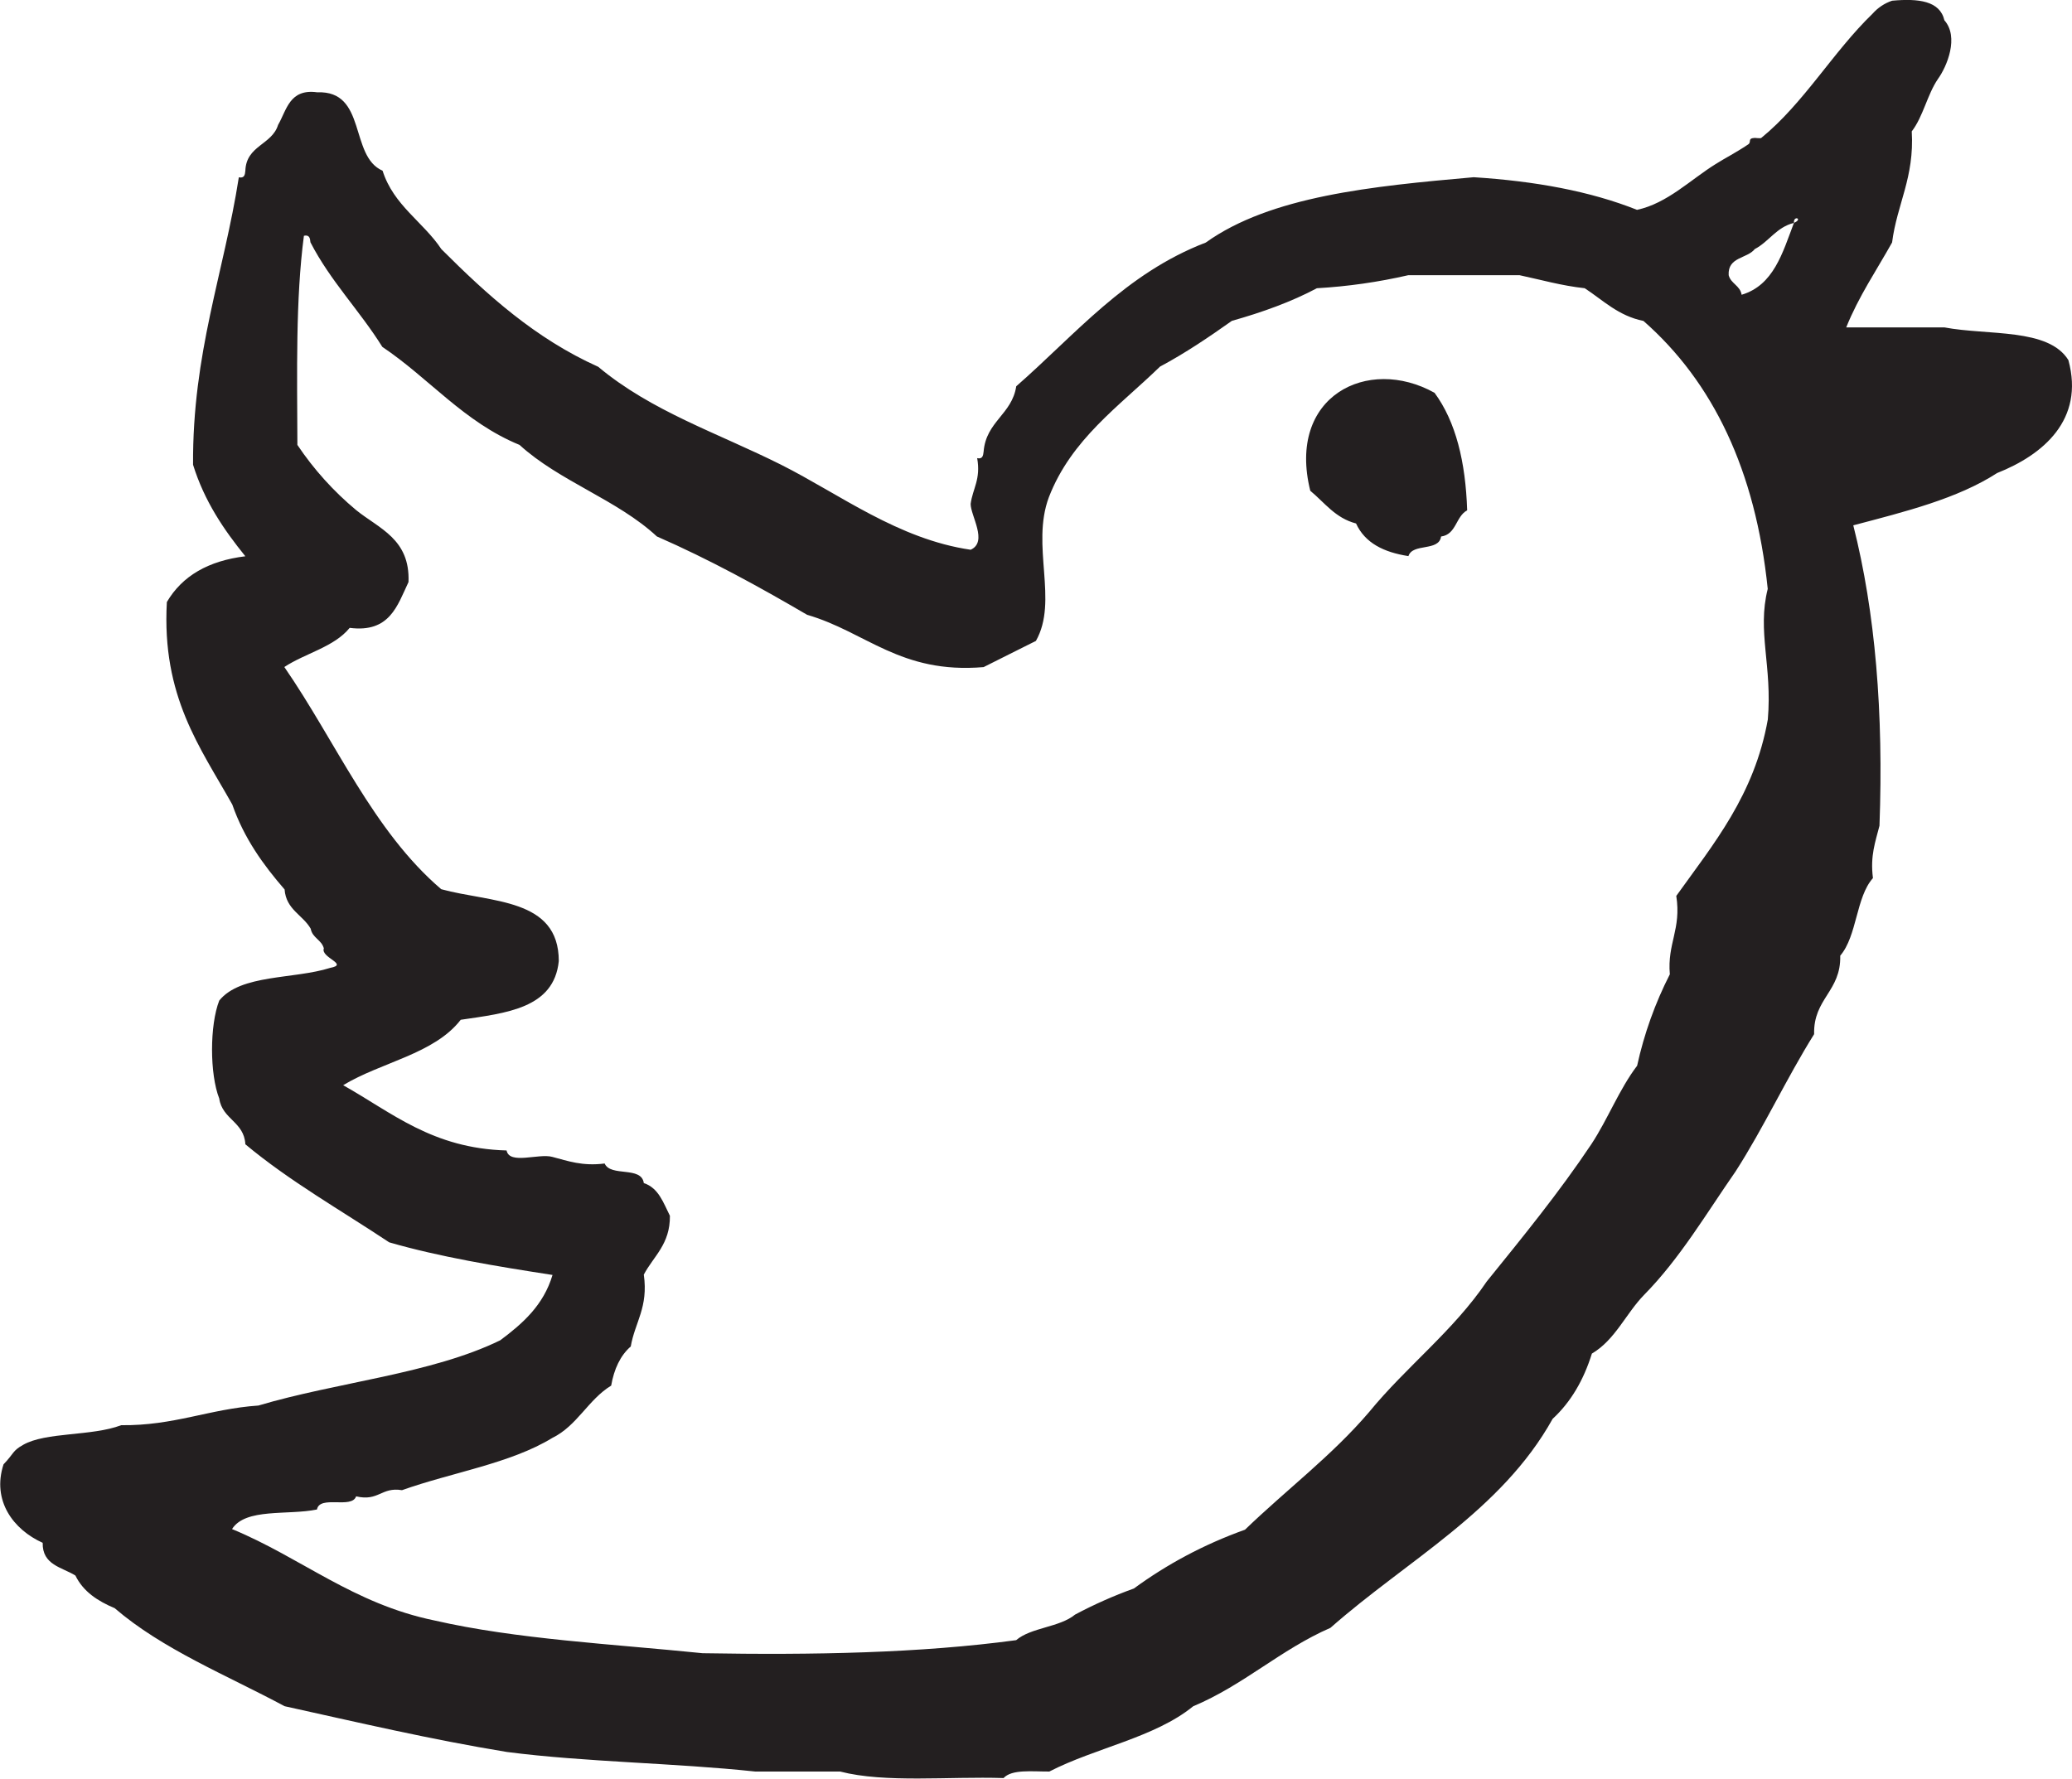
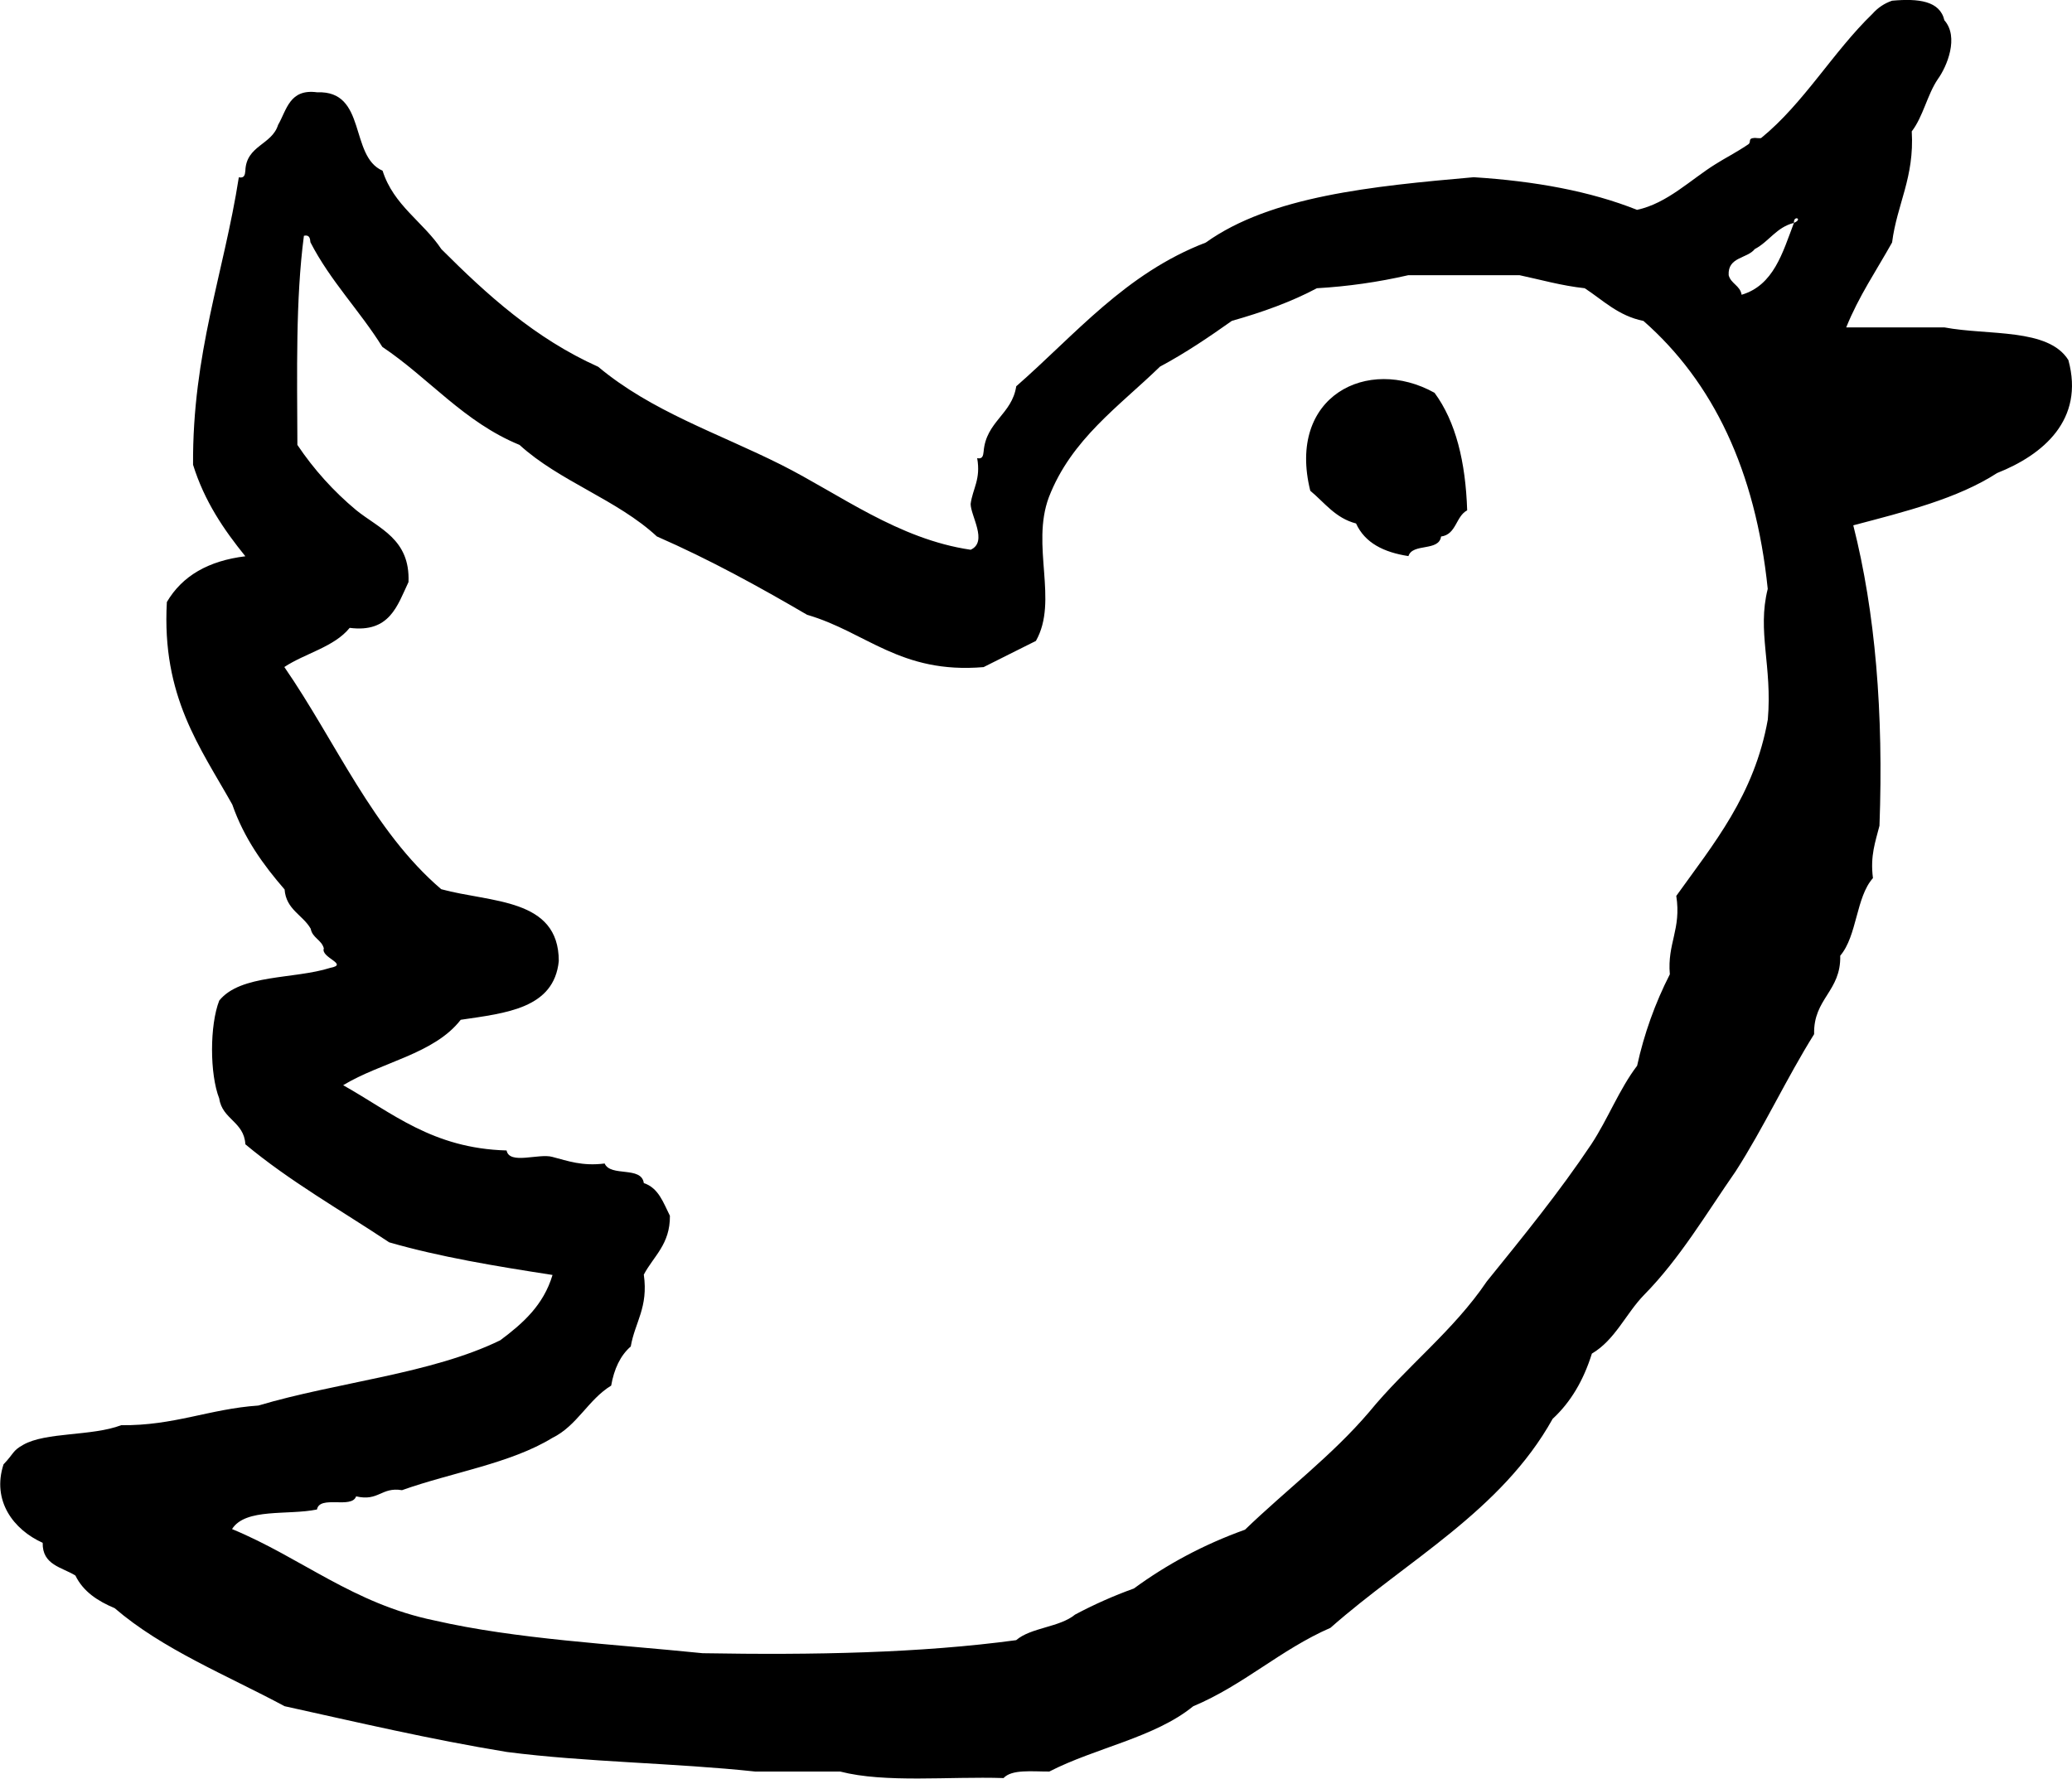
<svg xmlns="http://www.w3.org/2000/svg" width="23.494" height="20.168" viewBox="52.253 53.771 23.494 20.168">
-   <path fill="#231F20" d="M75.706 57.855c-.227-.366-.909-.277-1.407-.371h-1.112c.142-.353.343-.646.52-.963.056-.438.254-.734.223-1.26.129-.167.176-.417.296-.593.104-.144.242-.477.074-.667-.051-.221-.295-.249-.593-.222a.515.515 0 0 0-.222.148c-.448.433-.778 1.014-1.261 1.408-.009.008-.062 0-.074 0-.087.005-.033.046-.075.074-.146.098-.257.152-.369.223-.284.176-.547.445-.891.519-.529-.211-1.156-.326-1.852-.37-1.157.102-2.303.215-3.038.741-.911.35-1.477 1.042-2.149 1.63-.049.32-.342.398-.37.741-.005.045-.012.088-.073.074.043.241-.051.345-.074.519-.001.133.199.431 0 .52-.822-.12-1.485-.63-2.149-.964-.718-.36-1.468-.604-2.074-1.111-.716-.322-1.26-.816-1.778-1.334-.208-.312-.542-.496-.667-.89-.379-.164-.175-.912-.741-.889-.315-.043-.345.199-.444.37-.07.227-.361.232-.371.519-.004.046-.011.088-.074.075-.17 1.089-.527 1.992-.519 3.26.129.415.35.738.593 1.038-.418.051-.716.222-.89.519-.06 1.073.378 1.647.742 2.297.134.384.352.685.593.963.017.229.206.288.296.445.019.105.123.125.149.223-.04.105.289.18.073.221-.413.131-1.016.07-1.259.371-.109.279-.109.833 0 1.111.034.237.282.262.296.519.499.417 1.082.747 1.631 1.112.574.166 1.211.271 1.852.37-.102.343-.338.551-.593.741-.78.381-1.849.474-2.742.74-.555.038-.956.23-1.556.223-.333.127-.854.075-1.112.223-.122.068-.102.096-.222.221-.134.412.111.74.444.89-.005.253.219.276.371.371.089.183.254.29.445.37.544.468 1.268.759 1.927 1.112.83.183 1.648.376 2.52.519.896.116 1.901.124 2.816.222h.963c.511.132 1.23.054 1.853.074.095-.102.322-.073.519-.074.522-.269 1.196-.385 1.631-.74.574-.241.989-.642 1.557-.89.866-.765 1.937-1.324 2.519-2.37.205-.189.351-.438.445-.74.265-.156.385-.454.593-.667.404-.41.706-.924 1.037-1.4.319-.496.576-1.054.89-1.556-.01-.405.306-.484.296-.89.193-.226.177-.662.371-.88-.033-.255.029-.415.074-.594.047-1.281-.047-2.422-.297-3.407.588-.155 1.181-.302 1.631-.593.52-.206.993-.603.808-1.281zm-3.408 4.076c-.153.859-.615 1.41-1.038 2.001.059.379-.104.538-.073.889a4.303 4.303 0 0 0-.371 1.037c-.203.267-.332.606-.519.89-.366.548-.777 1.051-1.186 1.557-.378.56-.912.965-1.334 1.481-.42.493-.942.885-1.407 1.334-.474.17-.89.396-1.26.667a5.06 5.06 0 0 0-.667.296c-.177.146-.499.145-.668.29-1.086.147-2.3.17-3.555.148-1.031-.105-2.115-.159-3.039-.371-.922-.189-1.511-.712-2.297-1.037.153-.242.634-.154.963-.222.031-.166.394-.003.444-.149.257.06.285-.109.52-.07.563-.201 1.23-.302 1.705-.593.282-.138.406-.434.667-.593.033-.189.104-.341.222-.444.047-.275.201-.441.148-.815.111-.21.299-.343.296-.667-.074-.147-.128-.316-.296-.371-.026-.196-.377-.067-.444-.222-.255.032-.416-.029-.593-.075-.154-.043-.487.092-.519-.073-.842-.023-1.3-.43-1.853-.74.431-.262 1.032-.353 1.333-.742.516-.076 1.058-.129 1.112-.666 0-.717-.771-.661-1.333-.815-.773-.66-1.194-1.672-1.779-2.52.238-.157.564-.226.741-.444.454.058.54-.251.667-.52.019-.488-.333-.605-.593-.815a3.49 3.49 0 0 1-.667-.74c-.003-.818-.021-1.652.074-2.372.063-.014.07.029.074.074.227.441.559.775.815 1.186.532.357.925.853 1.556 1.112.452.413 1.108.621 1.557 1.038.601.263 1.158.57 1.704.889.669.194 1.056.673 2.001.593.198-.098.394-.199.593-.297.258-.456-.059-1.079.147-1.63.255-.659.797-1.031 1.26-1.481.29-.155.555-.335.815-.519.347-.098.675-.216.964-.37a6.223 6.223 0 0 0 1.037-.148h1.26c.244.052.475.119.74.148.209.137.38.313.666.371.789.693 1.271 1.696 1.409 3.039-.122.484.053.873.001 1.481zm.296-5.632c-.129.34-.23.707-.593.815-.017-.105-.122-.125-.147-.222-.012-.209.209-.186.296-.296.162-.085.245-.248.444-.297-.007-.09.108-.046 0 0zm-5.484 3.038c.163.135.284.31.519.371.101.221.314.327.594.37.047-.15.346-.049.37-.222.174-.023.166-.229.296-.297-.018-.55-.129-1.006-.37-1.333-.758-.423-1.676.039-1.409 1.111z" />
+   <path d="M75.706 57.855c-.227-.366-.909-.277-1.407-.371h-1.112c.142-.353.343-.646.52-.963.056-.438.254-.734.223-1.26.129-.167.176-.417.296-.593.104-.144.242-.477.074-.667-.051-.221-.295-.249-.593-.222a.515.515 0 0 0-.222.148c-.448.433-.778 1.014-1.261 1.408-.009.008-.062 0-.074 0-.087.005-.033.046-.075.074-.146.098-.257.152-.369.223-.284.176-.547.445-.891.519-.529-.211-1.156-.326-1.852-.37-1.157.102-2.303.215-3.038.741-.911.35-1.477 1.042-2.149 1.63-.049.32-.342.398-.37.741-.005.045-.012.088-.073.074.043.241-.051.345-.074.519-.001.133.199.431 0 .52-.822-.12-1.485-.63-2.149-.964-.718-.36-1.468-.604-2.074-1.111-.716-.322-1.26-.816-1.778-1.334-.208-.312-.542-.496-.667-.89-.379-.164-.175-.912-.741-.889-.315-.043-.345.199-.444.37-.07.227-.361.232-.371.519-.004.046-.011.088-.074.075-.17 1.089-.527 1.992-.519 3.26.129.415.35.738.593 1.038-.418.051-.716.222-.89.519-.06 1.073.378 1.647.742 2.297.134.384.352.685.593.963.017.229.206.288.296.445.019.105.123.125.149.223-.04.105.289.18.073.221-.413.131-1.016.07-1.259.371-.109.279-.109.833 0 1.111.034.237.282.262.296.519.499.417 1.082.747 1.631 1.112.574.166 1.211.271 1.852.37-.102.343-.338.551-.593.741-.78.381-1.849.474-2.742.74-.555.038-.956.23-1.556.223-.333.127-.854.075-1.112.223-.122.068-.102.096-.222.221-.134.412.111.74.444.89-.005.253.219.276.371.371.089.183.254.29.445.37.544.468 1.268.759 1.927 1.112.83.183 1.648.376 2.52.519.896.116 1.901.124 2.816.222h.963c.511.132 1.23.054 1.853.074.095-.102.322-.073.519-.074.522-.269 1.196-.385 1.631-.74.574-.241.989-.642 1.557-.89.866-.765 1.937-1.324 2.519-2.37.205-.189.351-.438.445-.74.265-.156.385-.454.593-.667.404-.41.706-.924 1.037-1.4.319-.496.576-1.054.89-1.556-.01-.405.306-.484.296-.89.193-.226.177-.662.371-.88-.033-.255.029-.415.074-.594.047-1.281-.047-2.422-.297-3.407.588-.155 1.181-.302 1.631-.593.52-.206.993-.603.808-1.281zm-3.408 4.076c-.153.859-.615 1.41-1.038 2.001.059.379-.104.538-.073.889a4.303 4.303 0 0 0-.371 1.037c-.203.267-.332.606-.519.89-.366.548-.777 1.051-1.186 1.557-.378.56-.912.965-1.334 1.481-.42.493-.942.885-1.407 1.334-.474.17-.89.396-1.26.667a5.06 5.06 0 0 0-.667.296c-.177.146-.499.145-.668.29-1.086.147-2.3.17-3.555.148-1.031-.105-2.115-.159-3.039-.371-.922-.189-1.511-.712-2.297-1.037.153-.242.634-.154.963-.222.031-.166.394-.003.444-.149.257.06.285-.109.52-.07.563-.201 1.23-.302 1.705-.593.282-.138.406-.434.667-.593.033-.189.104-.341.222-.444.047-.275.201-.441.148-.815.111-.21.299-.343.296-.667-.074-.147-.128-.316-.296-.371-.026-.196-.377-.067-.444-.222-.255.032-.416-.029-.593-.075-.154-.043-.487.092-.519-.073-.842-.023-1.3-.43-1.853-.74.431-.262 1.032-.353 1.333-.742.516-.076 1.058-.129 1.112-.666 0-.717-.771-.661-1.333-.815-.773-.66-1.194-1.672-1.779-2.52.238-.157.564-.226.741-.444.454.058.54-.251.667-.52.019-.488-.333-.605-.593-.815a3.49 3.49 0 0 1-.667-.74c-.003-.818-.021-1.652.074-2.372.063-.014.07.029.074.074.227.441.559.775.815 1.186.532.357.925.853 1.556 1.112.452.413 1.108.621 1.557 1.038.601.263 1.158.57 1.704.889.669.194 1.056.673 2.001.593.198-.098.394-.199.593-.297.258-.456-.059-1.079.147-1.63.255-.659.797-1.031 1.26-1.481.29-.155.555-.335.815-.519.347-.098.675-.216.964-.37a6.223 6.223 0 0 0 1.037-.148h1.26c.244.052.475.119.74.148.209.137.38.313.666.371.789.693 1.271 1.696 1.409 3.039-.122.484.053.873.001 1.481zm.296-5.632c-.129.34-.23.707-.593.815-.017-.105-.122-.125-.147-.222-.012-.209.209-.186.296-.296.162-.085.245-.248.444-.297-.007-.09.108-.046 0 0zm-5.484 3.038c.163.135.284.31.519.371.101.221.314.327.594.37.047-.15.346-.049.37-.222.174-.023.166-.229.296-.297-.018-.55-.129-1.006-.37-1.333-.758-.423-1.676.039-1.409 1.111z" />
</svg>
